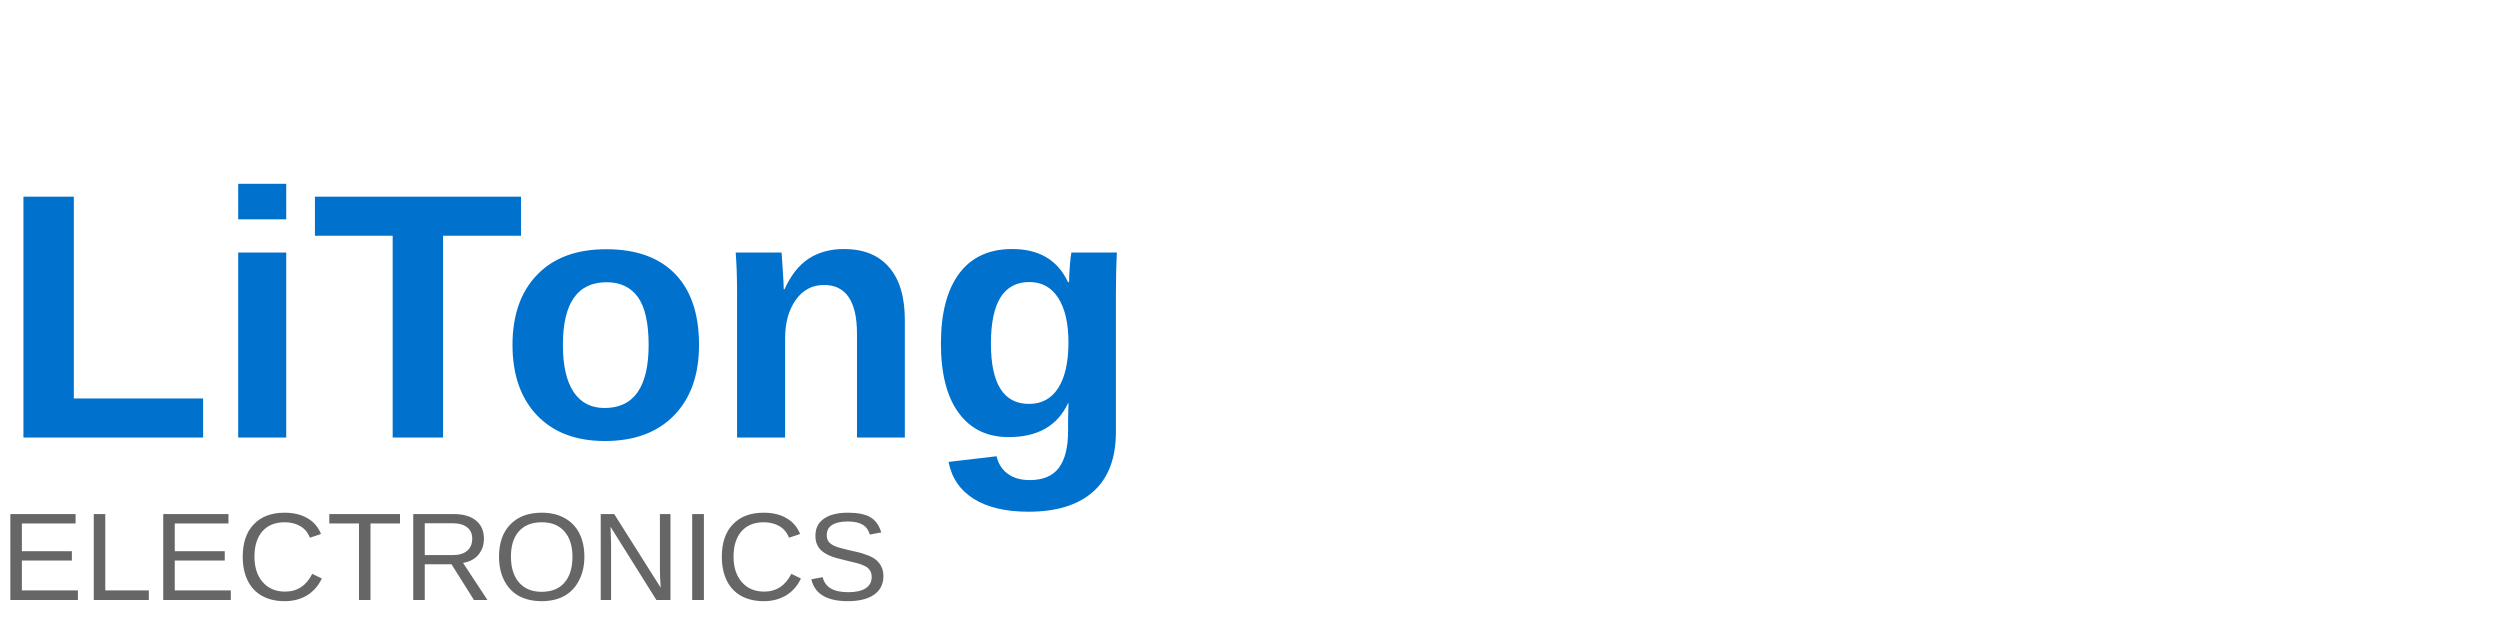
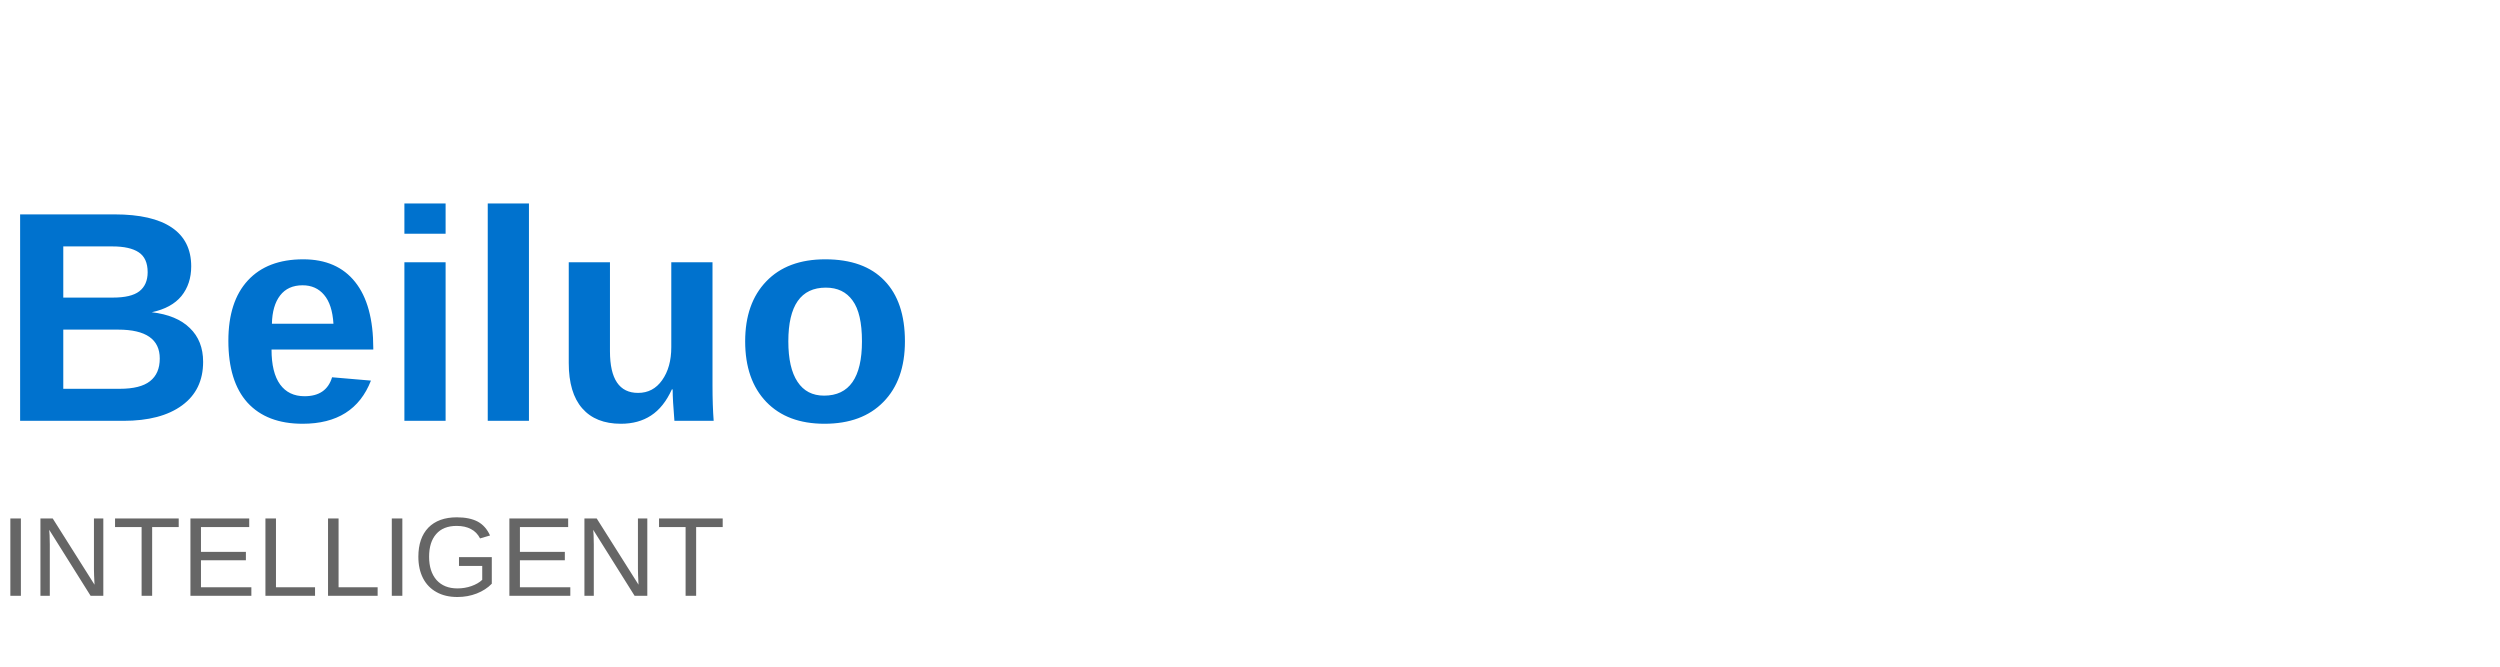
- <svg xmlns="http://www.w3.org/2000/svg" viewBox="0 0 200 50">
-   <text x="0" y="35" font-family="Arial, sans-serif" font-size="28" font-weight="bold" fill="#0072ce">LiTong</text>
-   <text x="0" y="48" font-family="Arial, sans-serif" font-size="10" fill="#666666">ELECTRONICS</text>
+ <svg xmlns="http://www.w3.org/2000/svg" width="150" height="40" viewBox="0 0 200 50">
+   <text x="0" y="32" font-family="Arial, sans-serif" font-size="24" font-weight="bold" fill="#0072ce">Beiluo</text>
+   <text x="0" y="46" font-family="Arial, sans-serif" font-size="9" fill="#666666">INTELLIGENT</text>
</svg>
